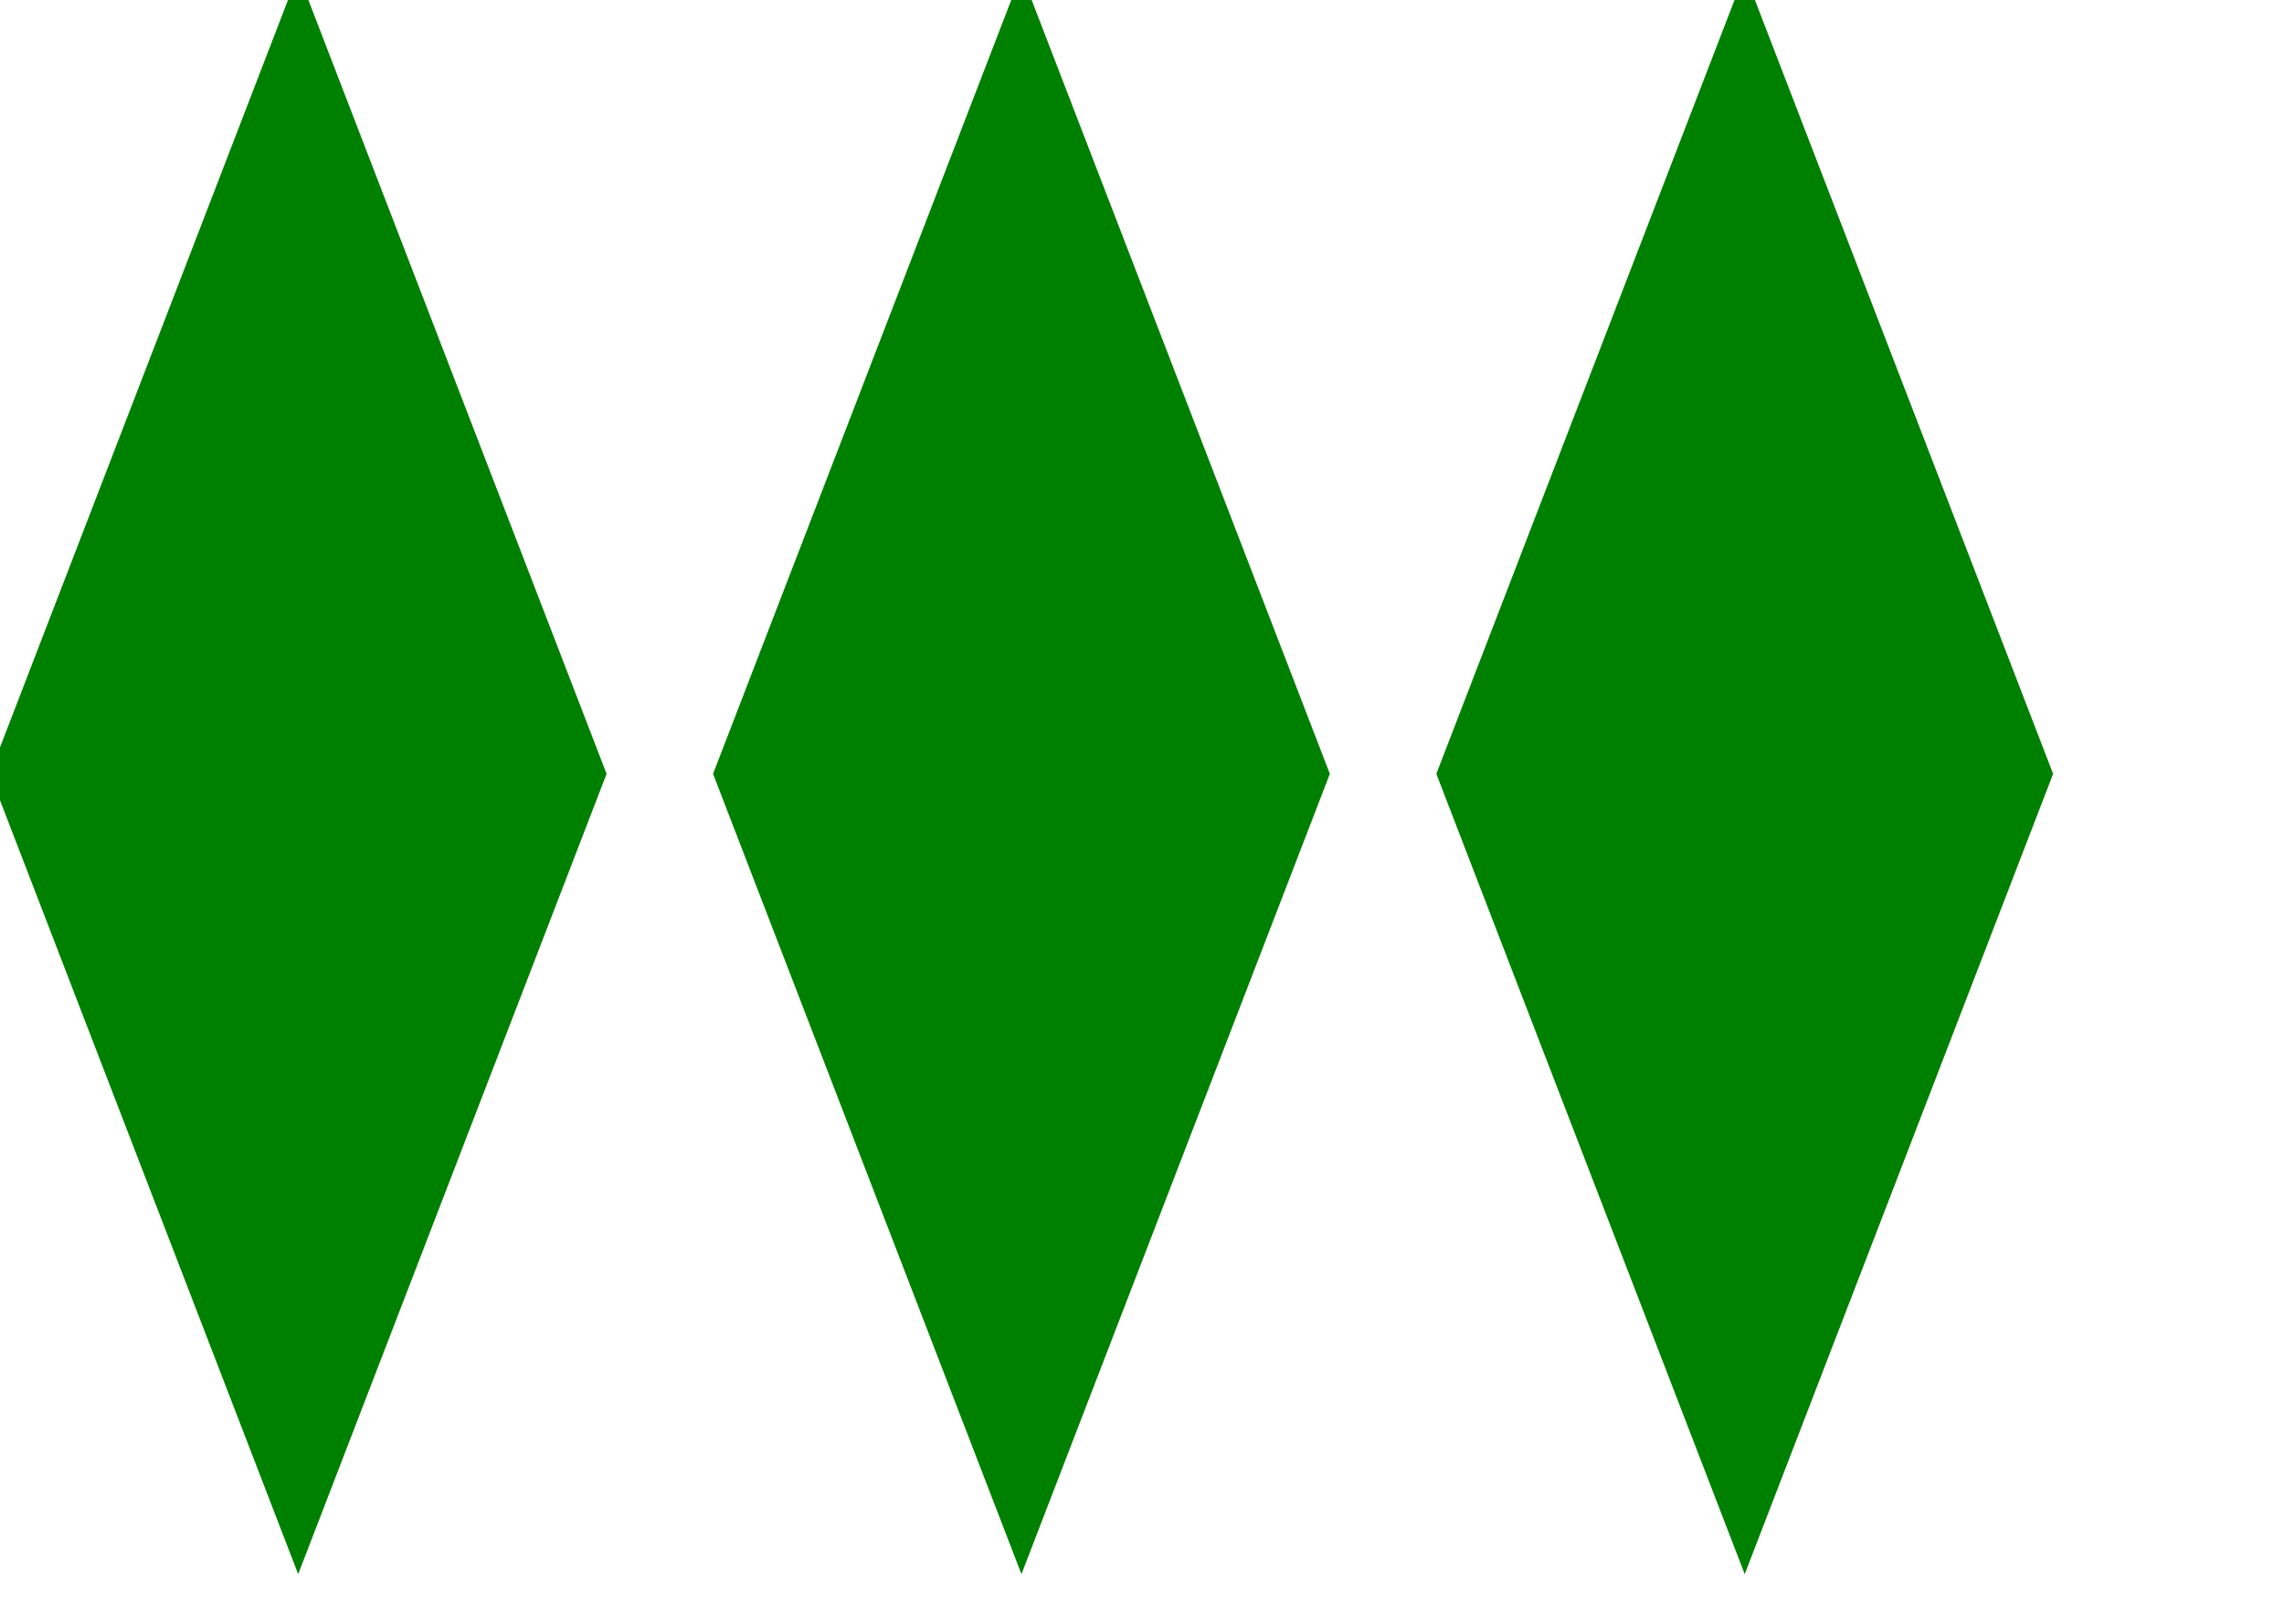
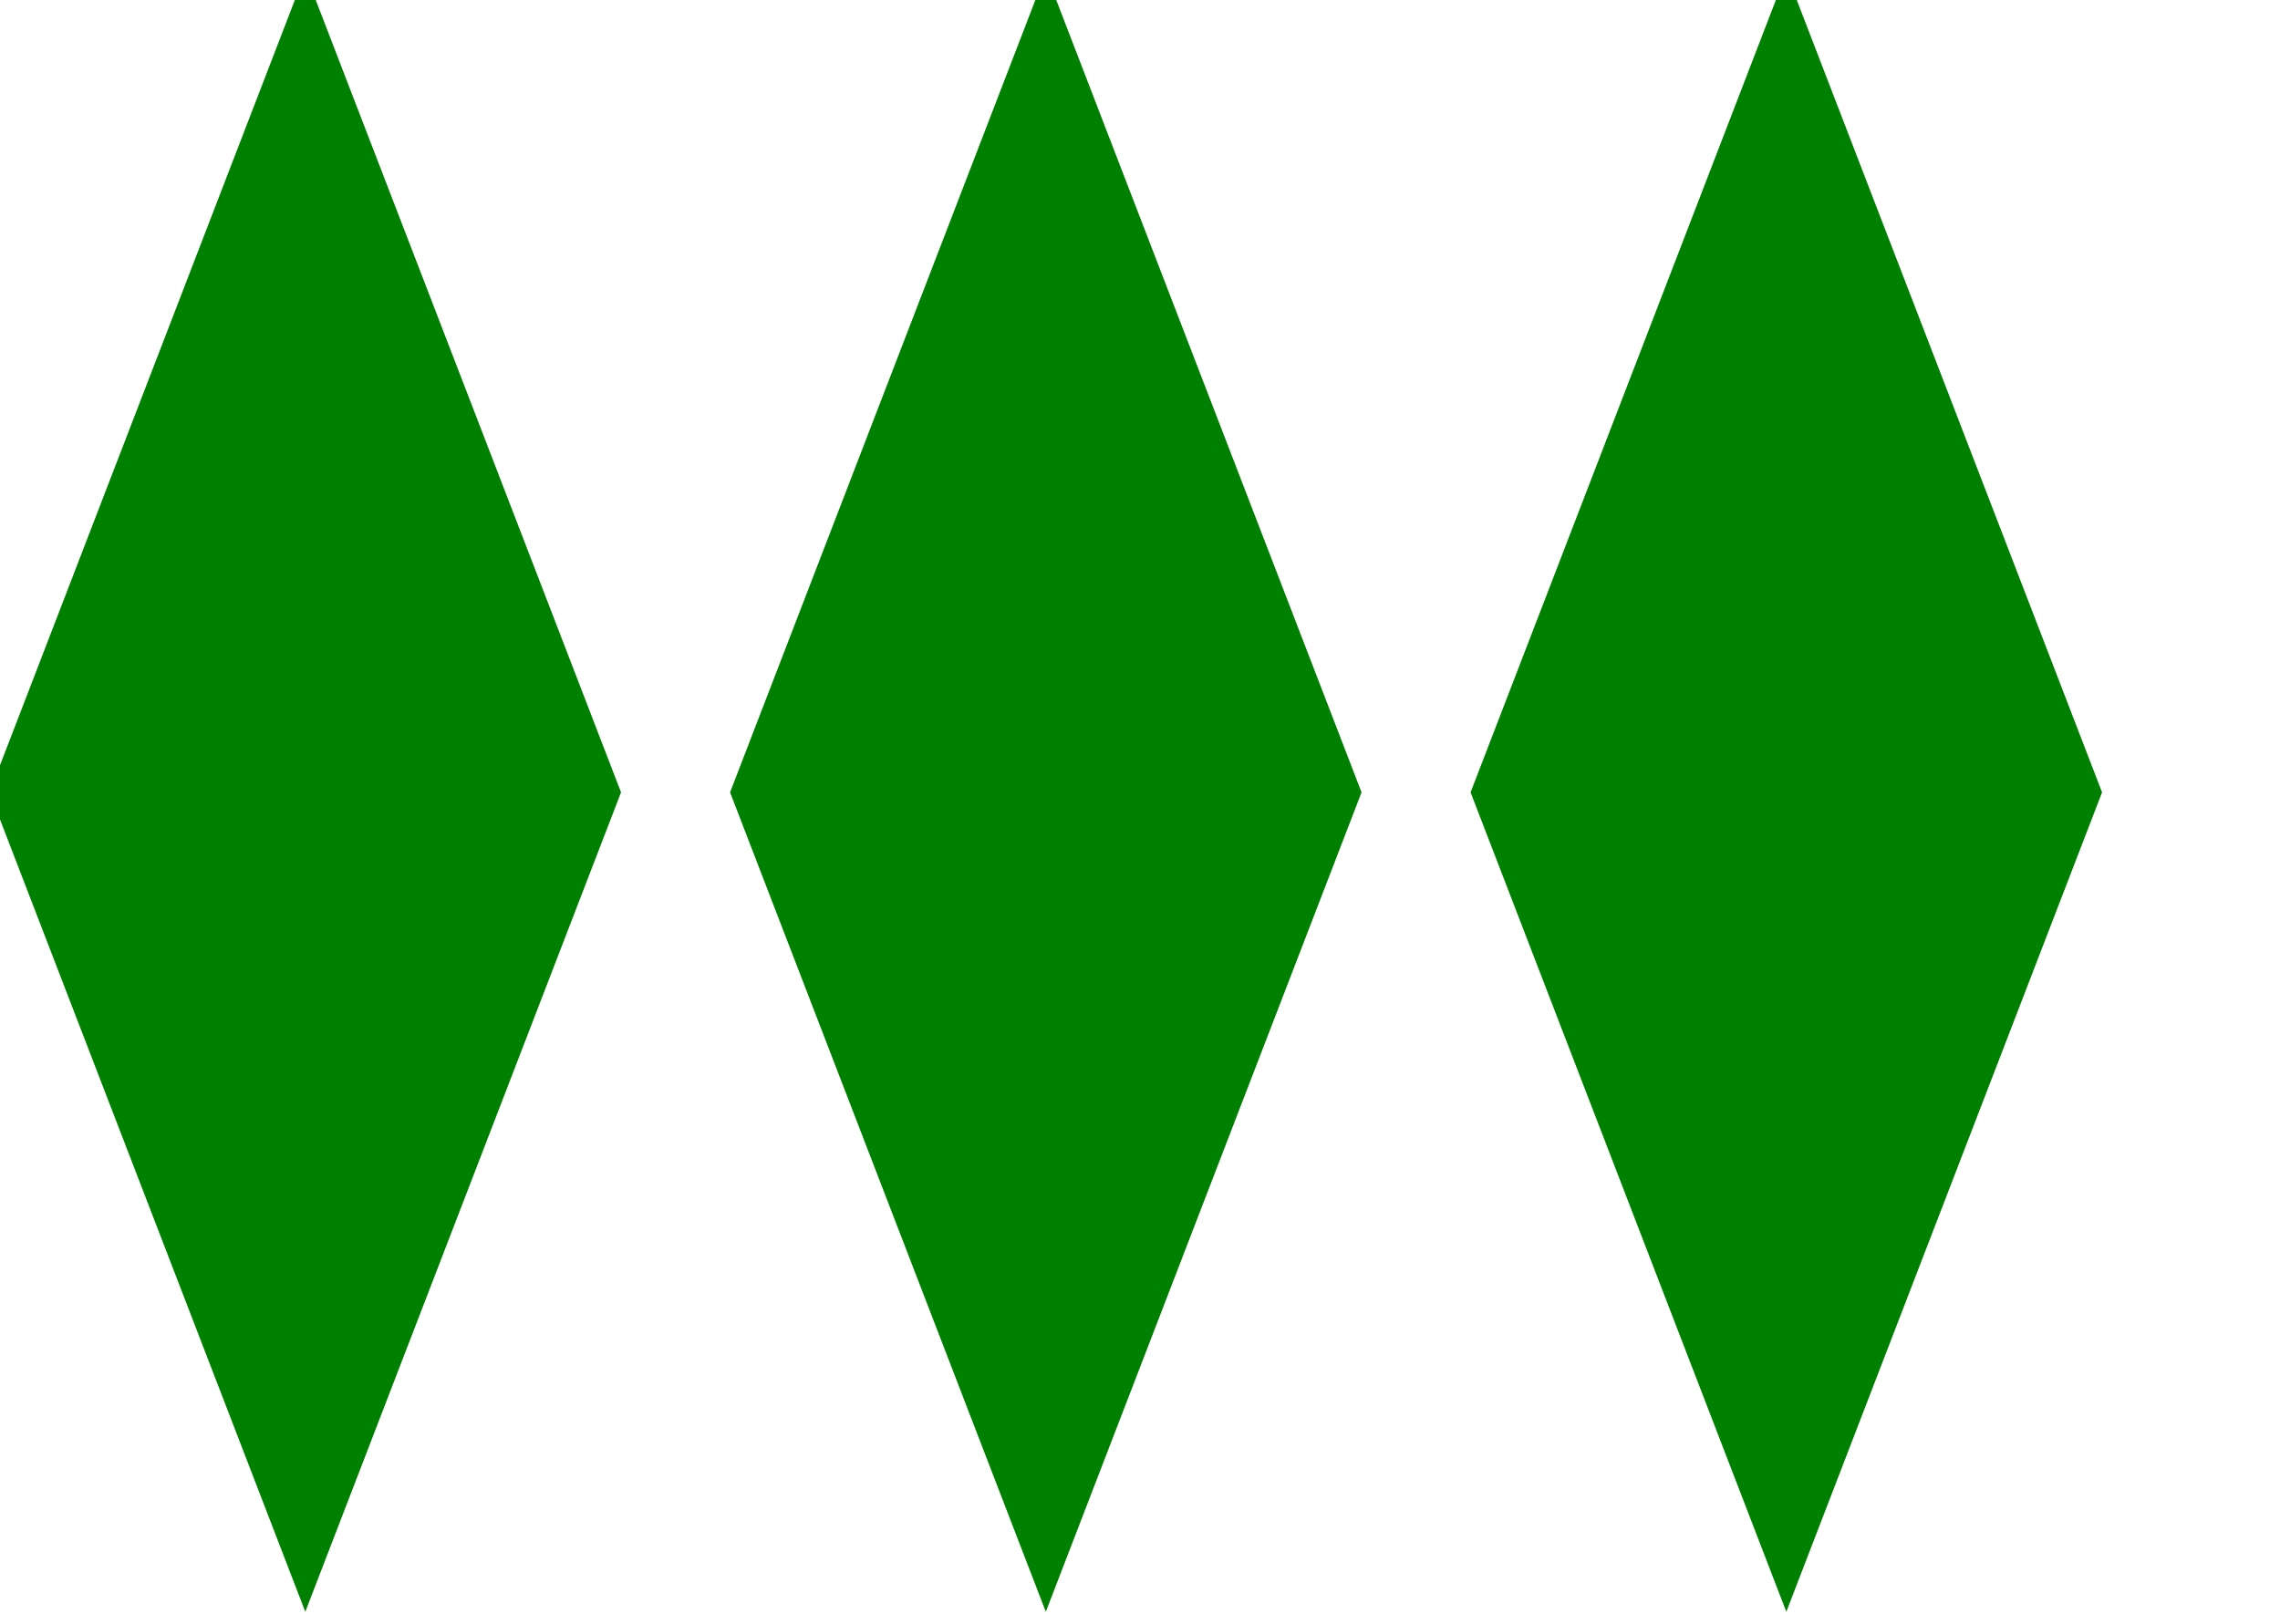
- <svg xmlns="http://www.w3.org/2000/svg" width="360" height="256">
+ <svg xmlns="http://www.w3.org/2000/svg" width="351" height="250">
  <g transform="translate(0)">
    <g style="stroke:green;stroke-width:3;">
      <g style="fill:green;">
        <polygon points="             0,122             47,0             94,122             47,244           " />
      </g>
    </g>
  </g>
  <g transform="translate(114)">
    <g style="stroke:green;stroke-width:3;">
      <g style="fill:green;">
        <polygon points="             0,122             47,0             94,122             47,244           " />
      </g>
    </g>
  </g>
  <g transform="translate(228)">
    <g style="stroke:green;stroke-width:3;">
      <g style="fill:green;">
        <polygon points="             0,122             47,0             94,122             47,244           " />
      </g>
    </g>
  </g>
</svg>
